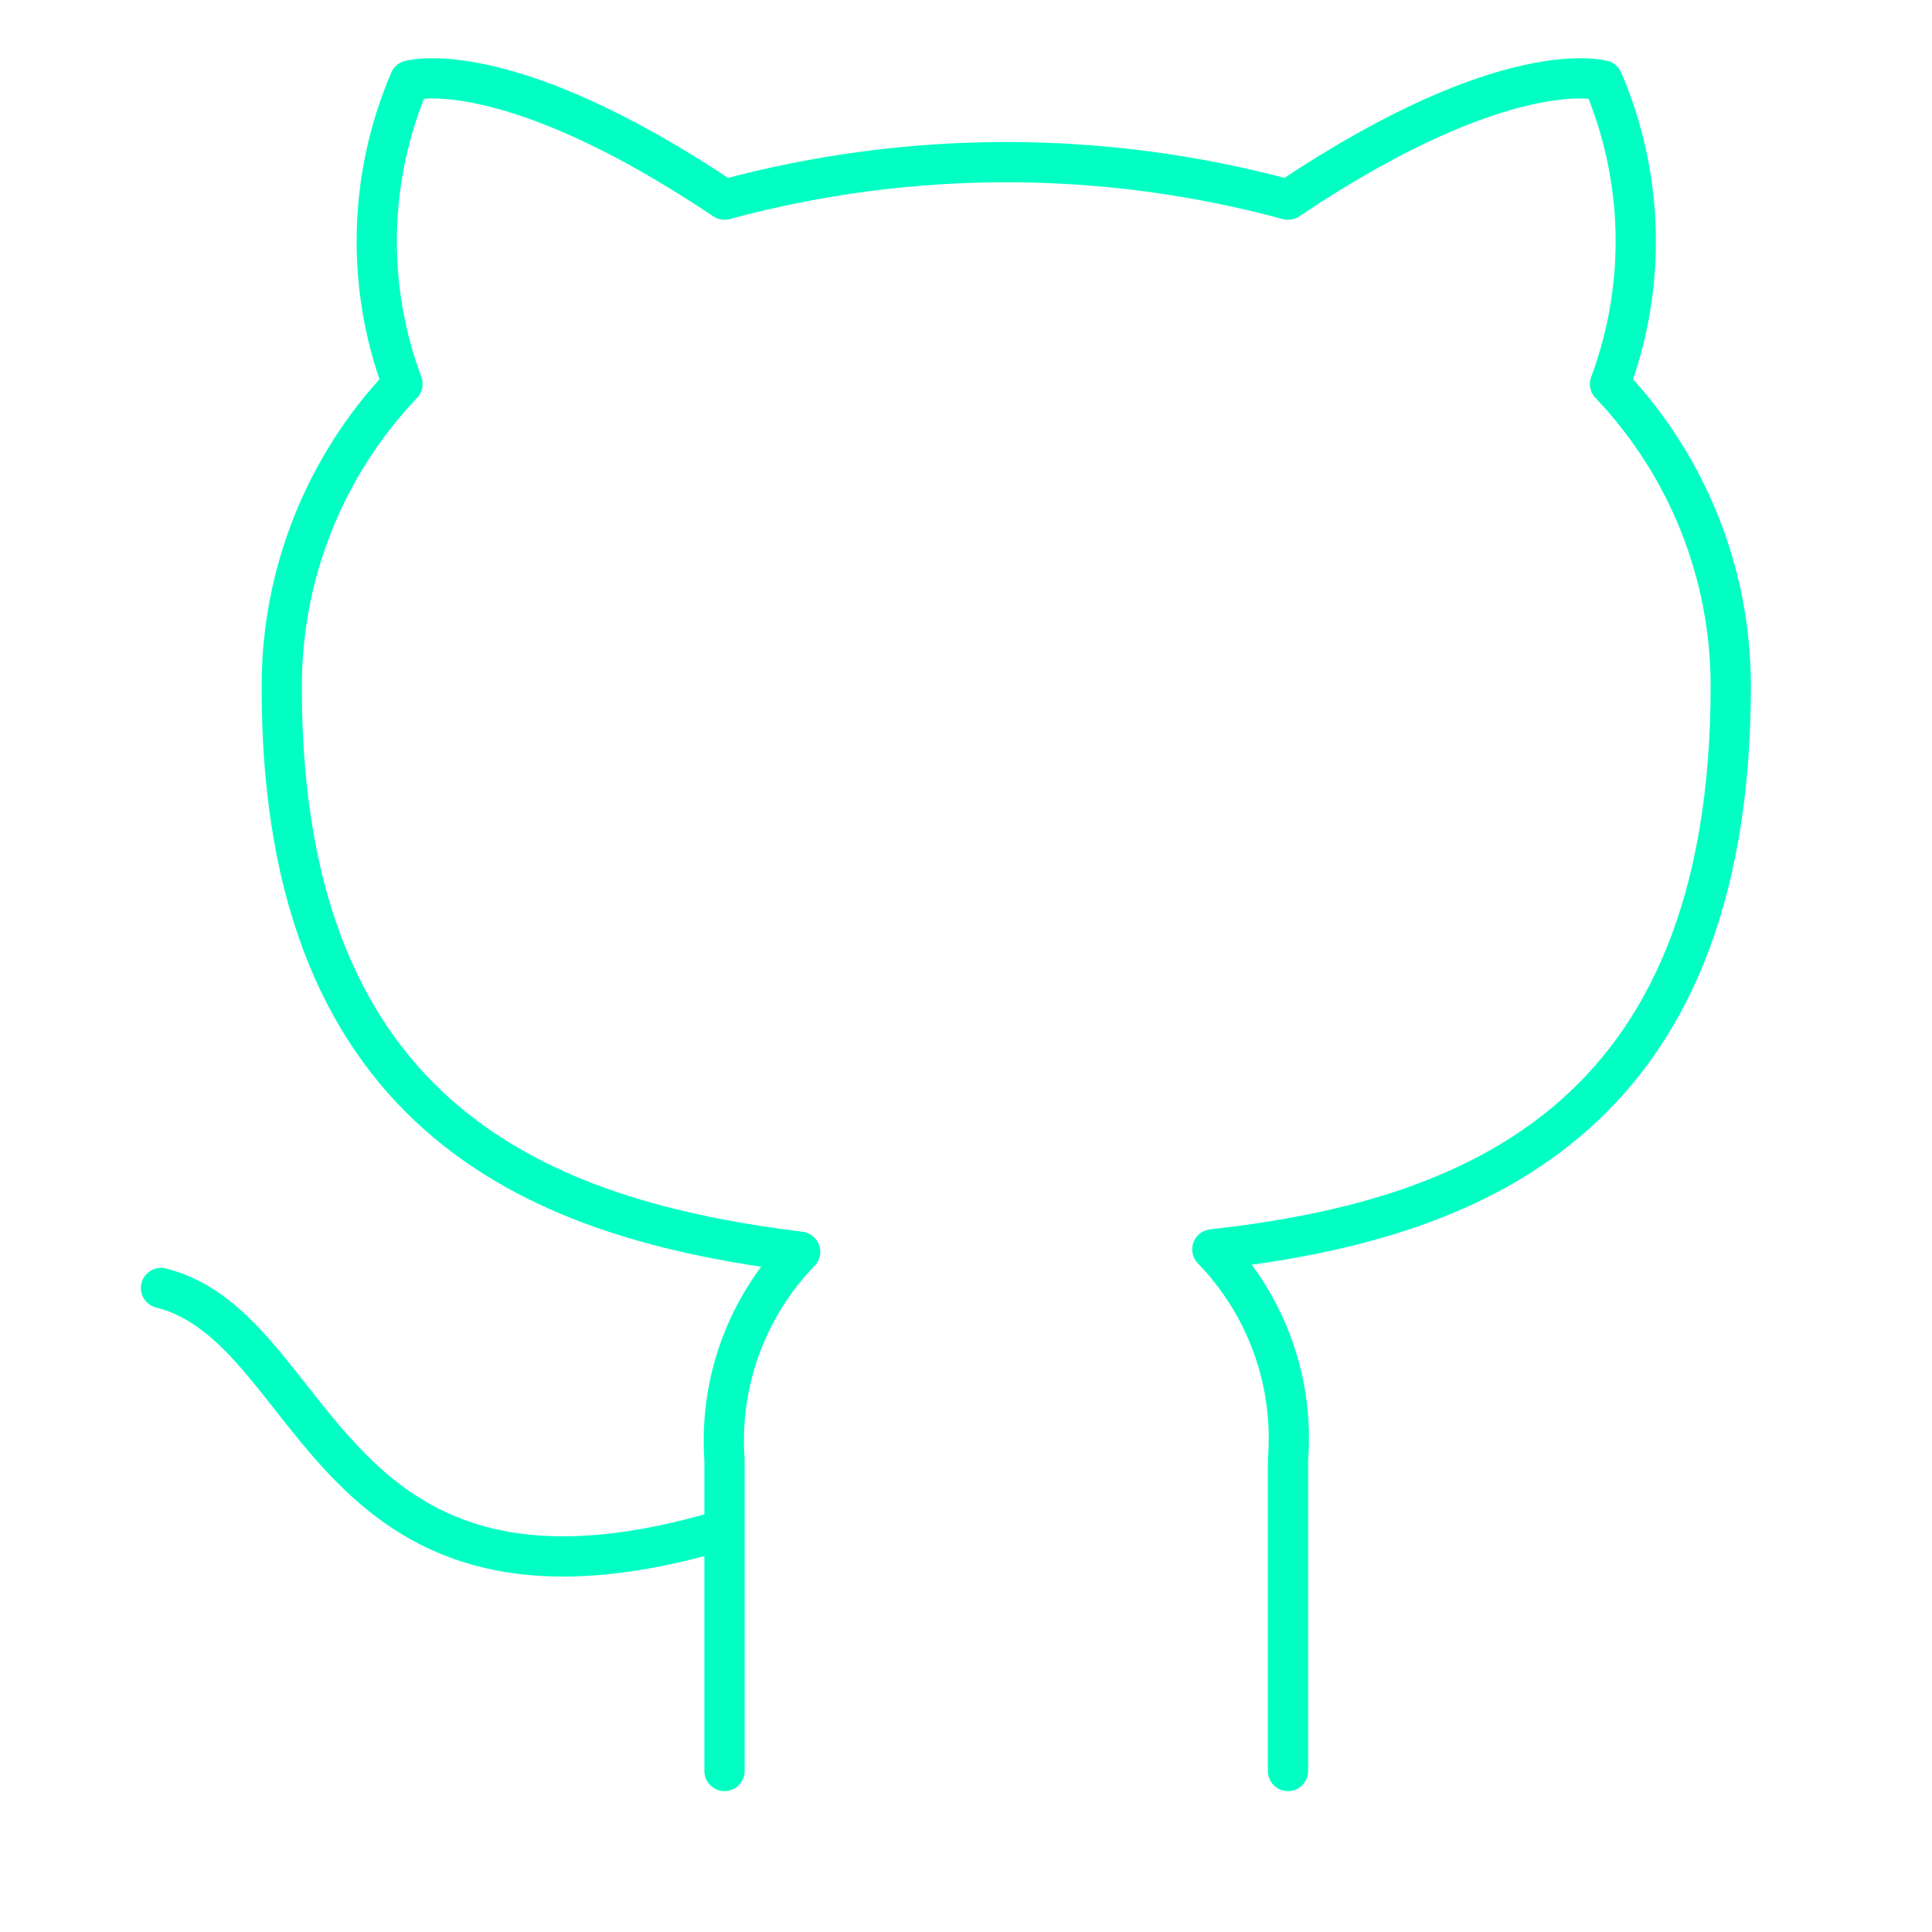
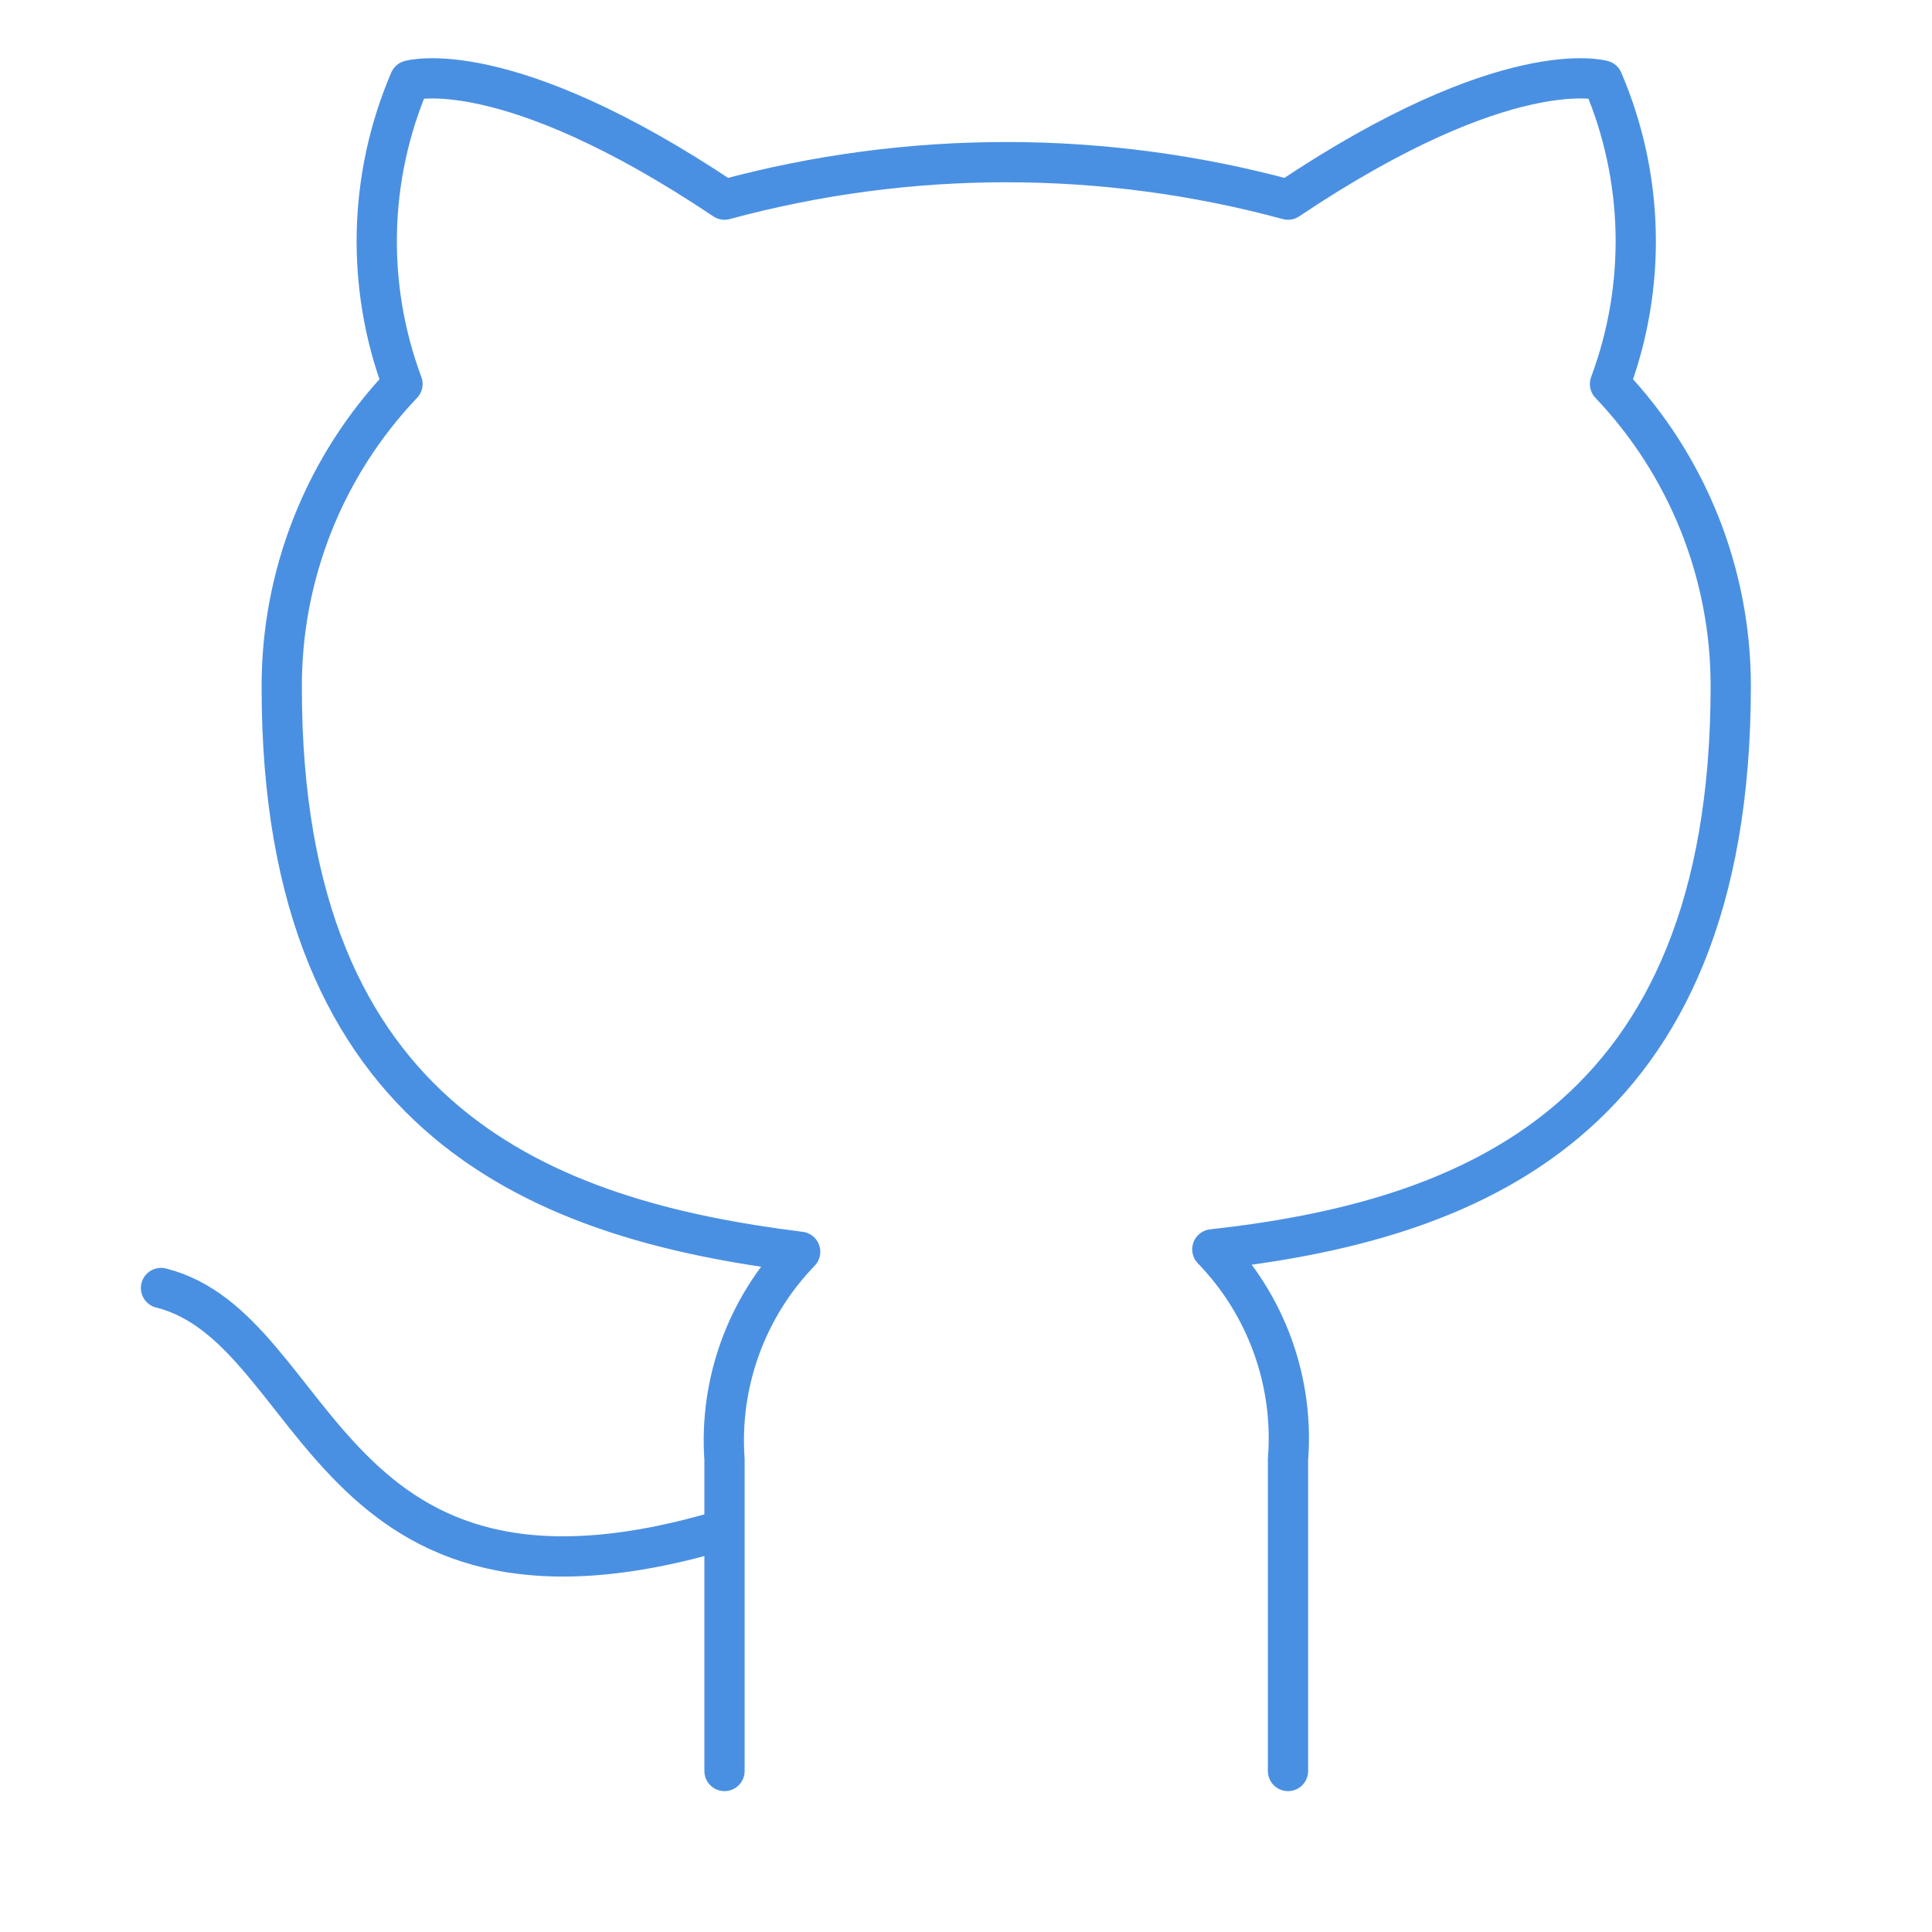
- <svg xmlns="http://www.w3.org/2000/svg" width="48" height="48" viewBox="0 0 24 24" fill="none" stroke="#01FFC3" stroke-width="0.5" stroke-linecap="round" stroke-linejoin="round" class="feather feather-github">
+ <svg xmlns="http://www.w3.org/2000/svg" width="48" height="48" viewBox="0 0 24 24" fill="none" stroke="#4A90E2" stroke-width="0.5" stroke-linecap="round" stroke-linejoin="round" class="feather feather-github">
  <path d="M9 19c-5 1.5-5-2.5-7-3m14 6v-3.87a3.37 3.37 0 0 0-.94-2.61c3.14-.35 6.44-1.54 6.44-7A5.44 5.44 0 0 0 20 4.77 5.07 5.07 0 0 0 19.91 1S18.73.65 16 2.48a13.38 13.38 0 0 0-7 0C6.27.65 5.09 1 5.09 1A5.07 5.07 0 0 0 5 4.77a5.44 5.44 0 0 0-1.5 3.78c0 5.42 3.3 6.61 6.44 7A3.37 3.37 0 0 0 9 18.13V22" />
</svg>
